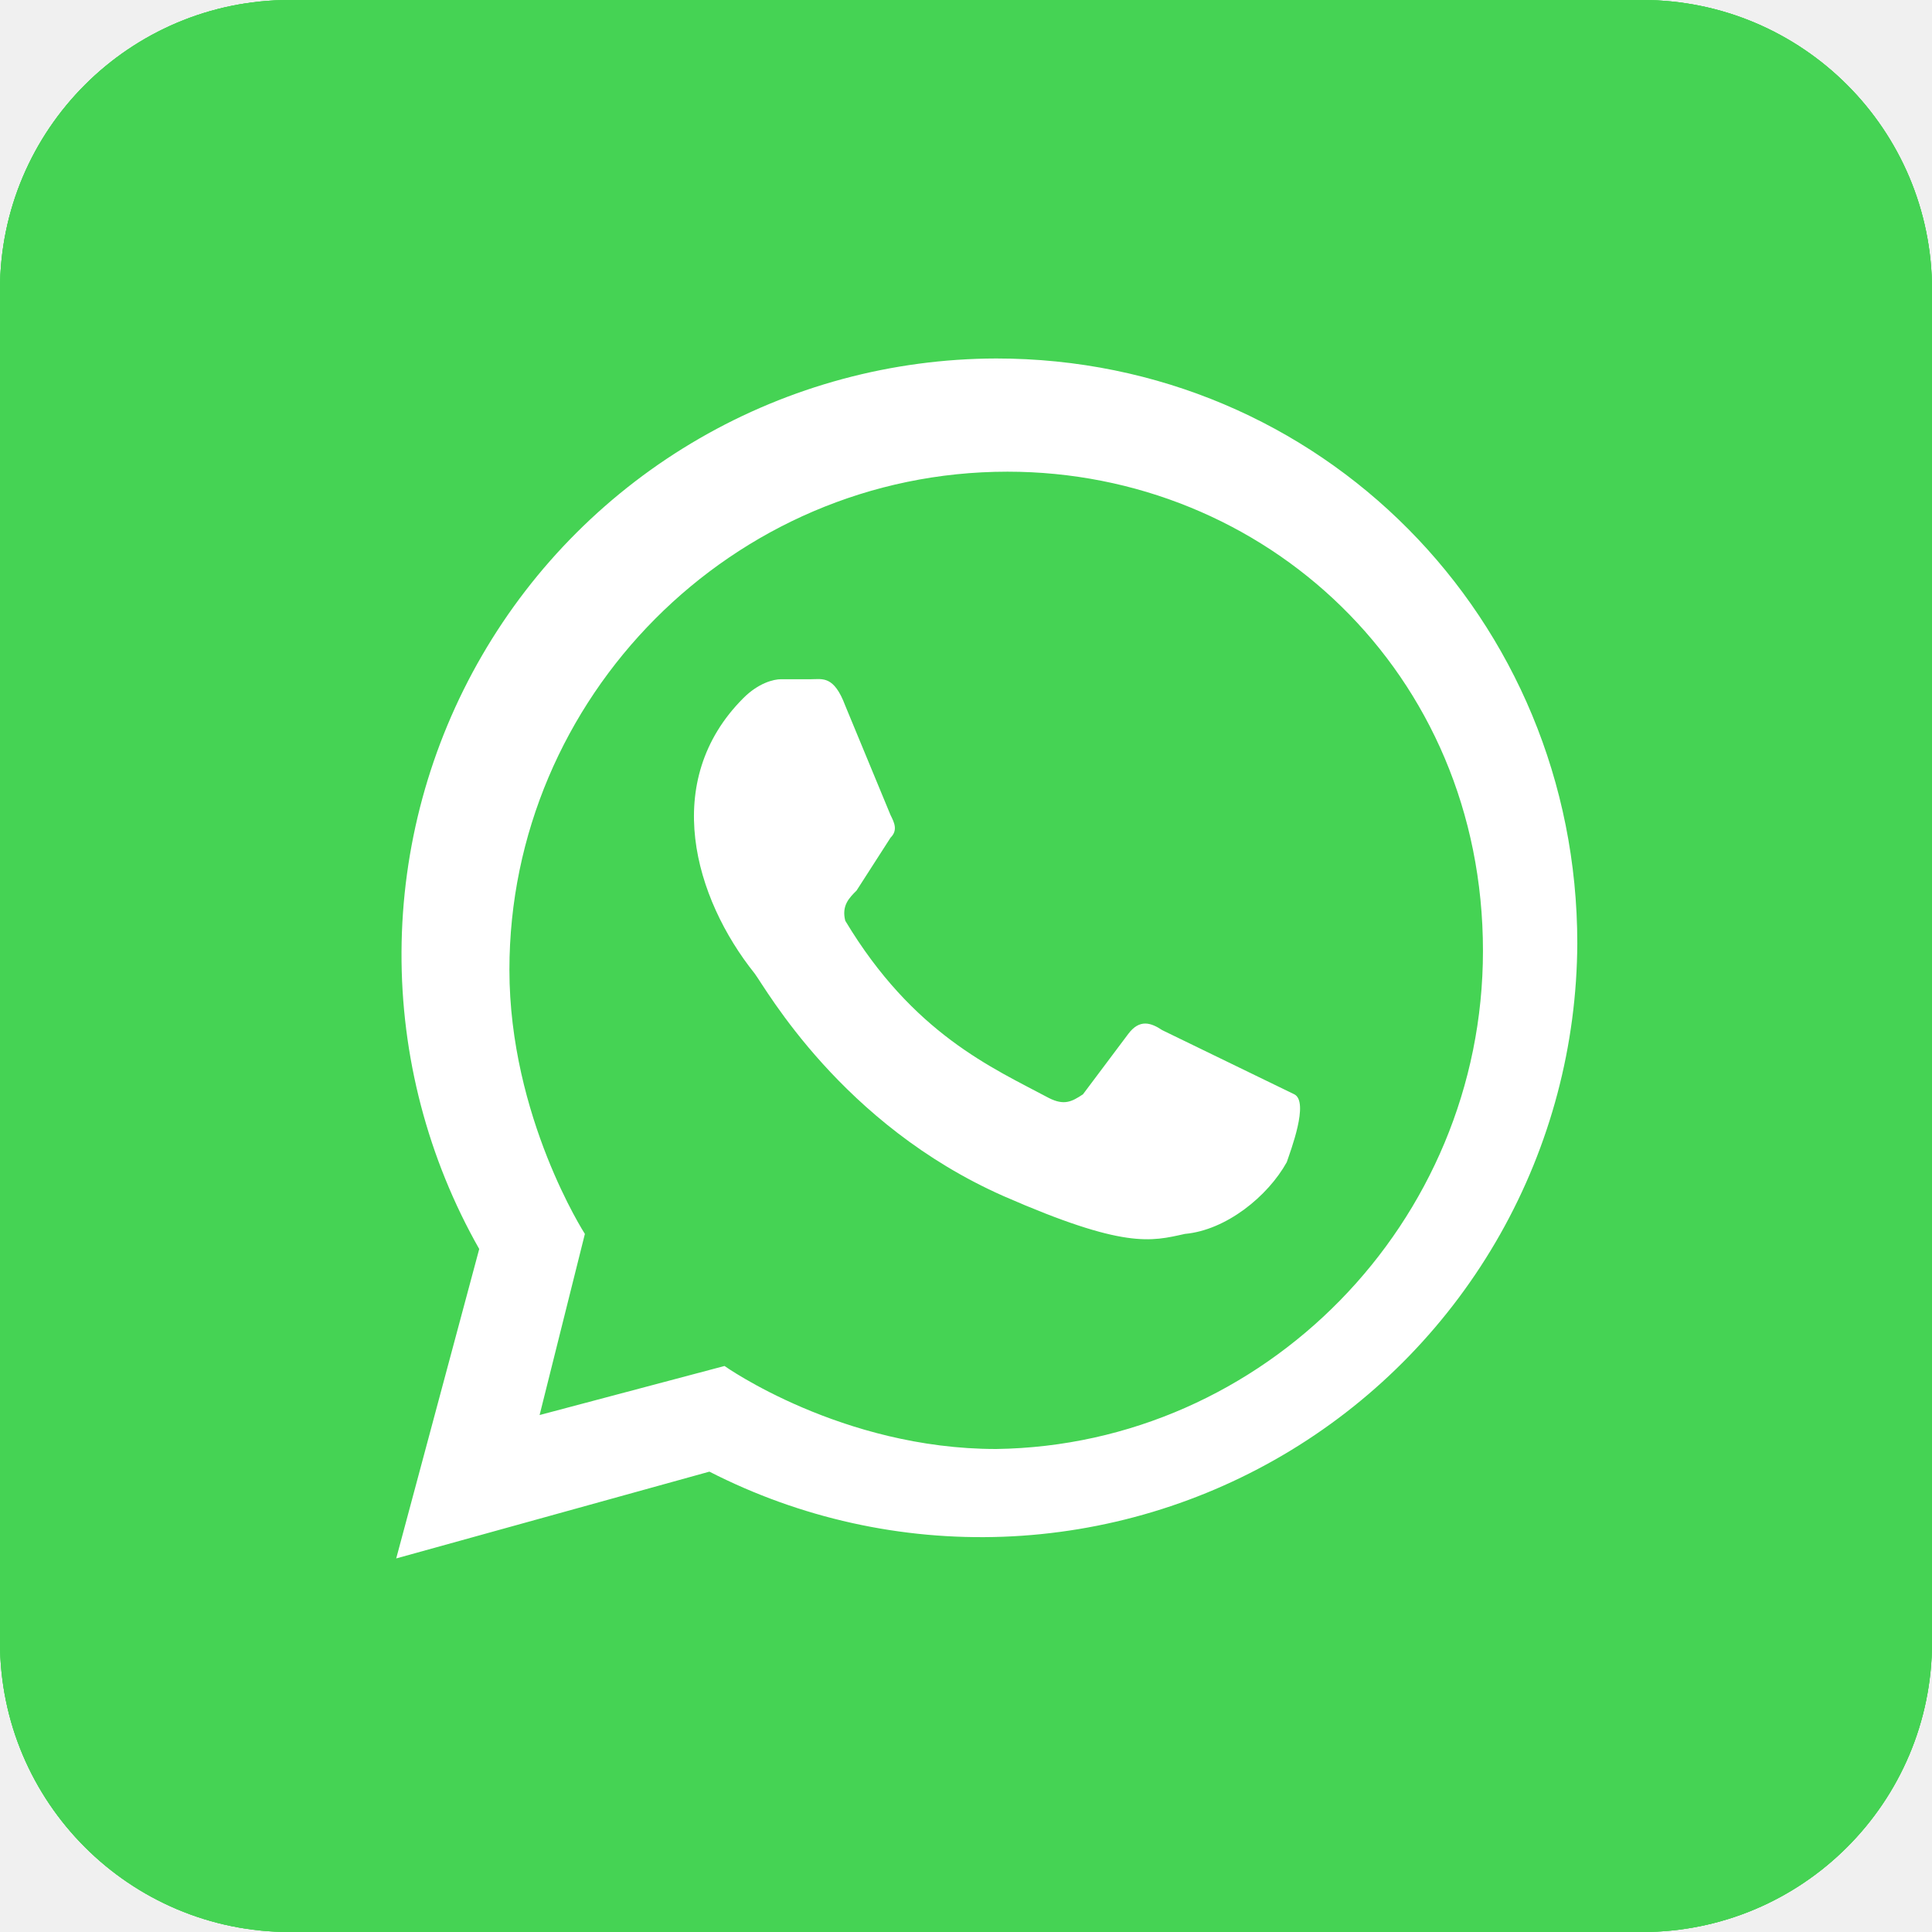
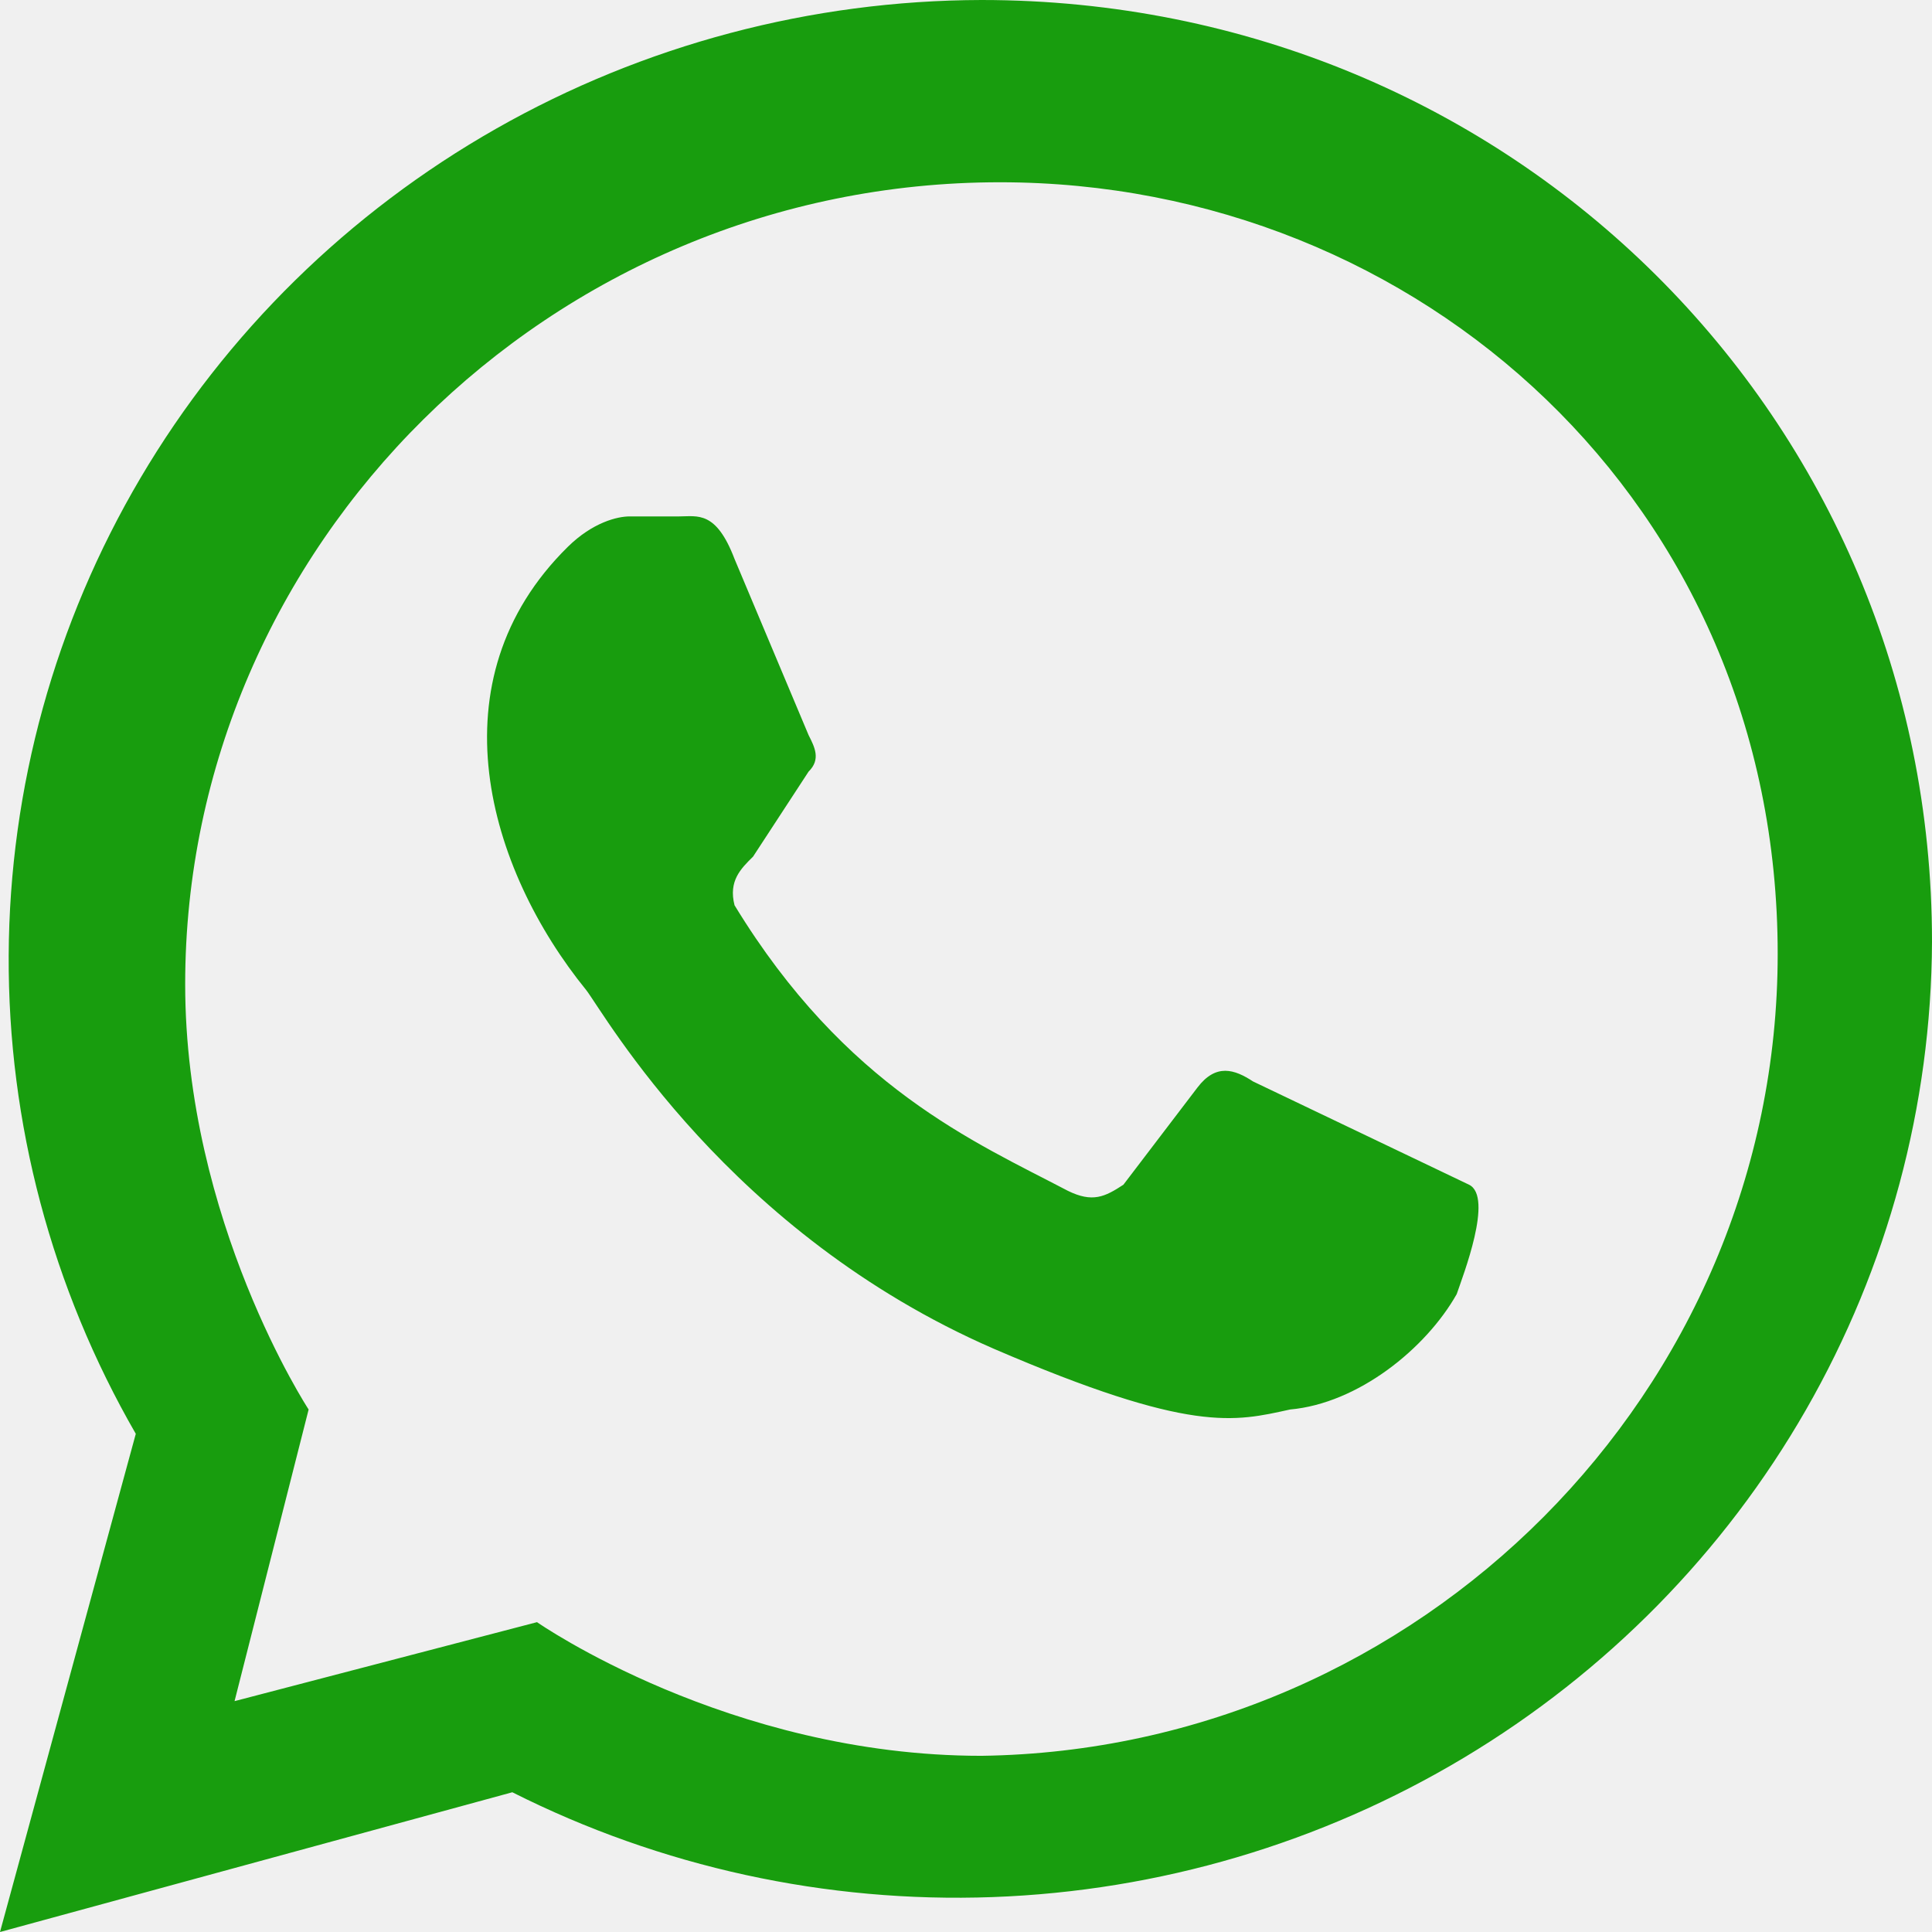
<svg xmlns="http://www.w3.org/2000/svg" width="192" height="192" viewBox="0 0 192 192" fill="none">
-   <g clip-path="url(#clip0_317_58)">
-     <path d="M163.2 0H28.8C12.894 0 0 12.894 0 28.8V163.2C0 179.106 12.894 192 28.8 192H163.2C179.106 192 192 179.106 192 163.2V28.8C192 12.894 179.106 0 163.2 0Z" fill="#45D354" />
-     <path d="M163.2 0H28.8C12.894 0 0 12.894 0 28.8V163.2C0 179.106 12.894 192 28.8 192H163.2C179.106 192 192 179.106 192 163.2V28.8C192 12.894 179.106 0 163.2 0Z" fill="#45D354" />
-     <path d="M163.2 0H28.8C12.894 0 0 12.894 0 28.8V163.2C0 179.106 12.894 192 28.8 192H163.2C179.106 192 192 179.106 192 163.2V28.8C192 12.894 179.106 0 163.2 0Z" fill="#45D354" />
-     <path d="M115.5 102.375C114.375 101.625 113.25 101.25 112.125 102.75L107.625 108.75C106.5 109.5 105.75 109.875 104.25 109.125C98.625 106.125 90.75 102.75 84 91.5C83.625 90 84.375 89.25 85.125 88.5L88.5 83.25C89.25 82.5 88.875 81.75 88.5 81L84 70.125C82.875 67.125 81.75 67.5 80.625 67.5H77.625C76.875 67.5 75.375 67.875 73.875 69.375C65.625 77.625 69 89.25 75 96.75C76.125 98.25 83.625 111.75 99.75 118.875C111.75 124.125 114.375 123.375 117.75 122.625C121.875 122.25 126 118.875 127.875 115.5C128.25 114.375 130.125 109.5 128.625 108.75M99 144C83.625 144 72 135.75 72 135.75L53.625 140.625L58.125 122.625C58.125 122.625 50.625 111 50.625 96.375C50.625 69.375 72.75 46.875 100.125 46.875C125.625 46.875 147.375 66.75 147.375 94.5C147.375 121.5 125.625 143.625 99 144ZM39.375 154.875L70.5 146.25C79.514 150.865 89.561 153.092 99.681 152.72C109.801 152.347 119.657 149.386 128.307 144.121C136.958 138.856 144.114 131.461 149.094 122.642C154.073 113.824 156.709 103.877 156.75 93.75C156.75 61.5 131.25 35.625 99 35.625C88.649 35.651 78.485 38.389 69.522 43.566C60.558 48.742 53.106 56.176 47.91 65.129C42.713 74.081 39.952 84.238 39.902 94.589C39.852 104.94 42.515 115.123 47.625 124.125" fill="white" />
-   </g>
-   <defs>
-     <clipPath id="clip0_317_58">
-       <rect width="192" height="192" fill="white" />
-     </clipPath>
-   </defs>
+   <path d="M124.524 107.472C122.684 106.264 120.843 105.66 119.003 108.075L111.642 117.736C109.802 118.943 108.575 119.547 106.121 118.34C96.92 113.509 84.038 108.075 72.997 89.962C72.383 87.547 73.61 86.34 74.837 85.132L80.358 76.679C81.585 75.472 80.971 74.264 80.358 73.057L72.997 55.547C71.156 50.717 69.316 51.321 67.476 51.321H62.569C61.342 51.321 58.888 51.925 56.434 54.34C42.939 67.623 48.46 86.34 58.275 98.415C60.115 100.83 72.383 122.566 98.76 134.038C118.39 142.491 122.684 141.283 128.204 140.075C134.952 139.472 141.7 134.038 144.767 128.604C145.38 126.792 148.447 118.943 145.994 117.736M97.534 174.491C72.383 174.491 53.367 161.208 53.367 161.208L23.31 169.057L30.671 140.075C30.671 140.075 18.403 121.358 18.403 97.811C18.403 54.34 54.594 18.113 99.374 18.113C141.086 18.113 176.665 50.113 176.665 94.793C176.665 138.264 141.086 173.887 97.534 174.491ZM0 192L50.914 178.113C65.659 185.543 82.094 189.13 98.648 188.53C115.202 187.93 131.324 183.163 145.474 174.685C159.624 166.208 171.331 154.302 179.476 140.104C187.621 125.906 191.933 109.89 192 93.585C192 41.66 150.288 0 97.534 0C80.602 0.043 63.976 4.451 49.313 12.785C34.651 21.119 22.462 33.089 13.961 47.502C5.46 61.916 0.944 78.27 0.863 94.935C0.781 111.601 5.136 127.997 13.495 142.491" fill="#189D0E" />
</svg>
